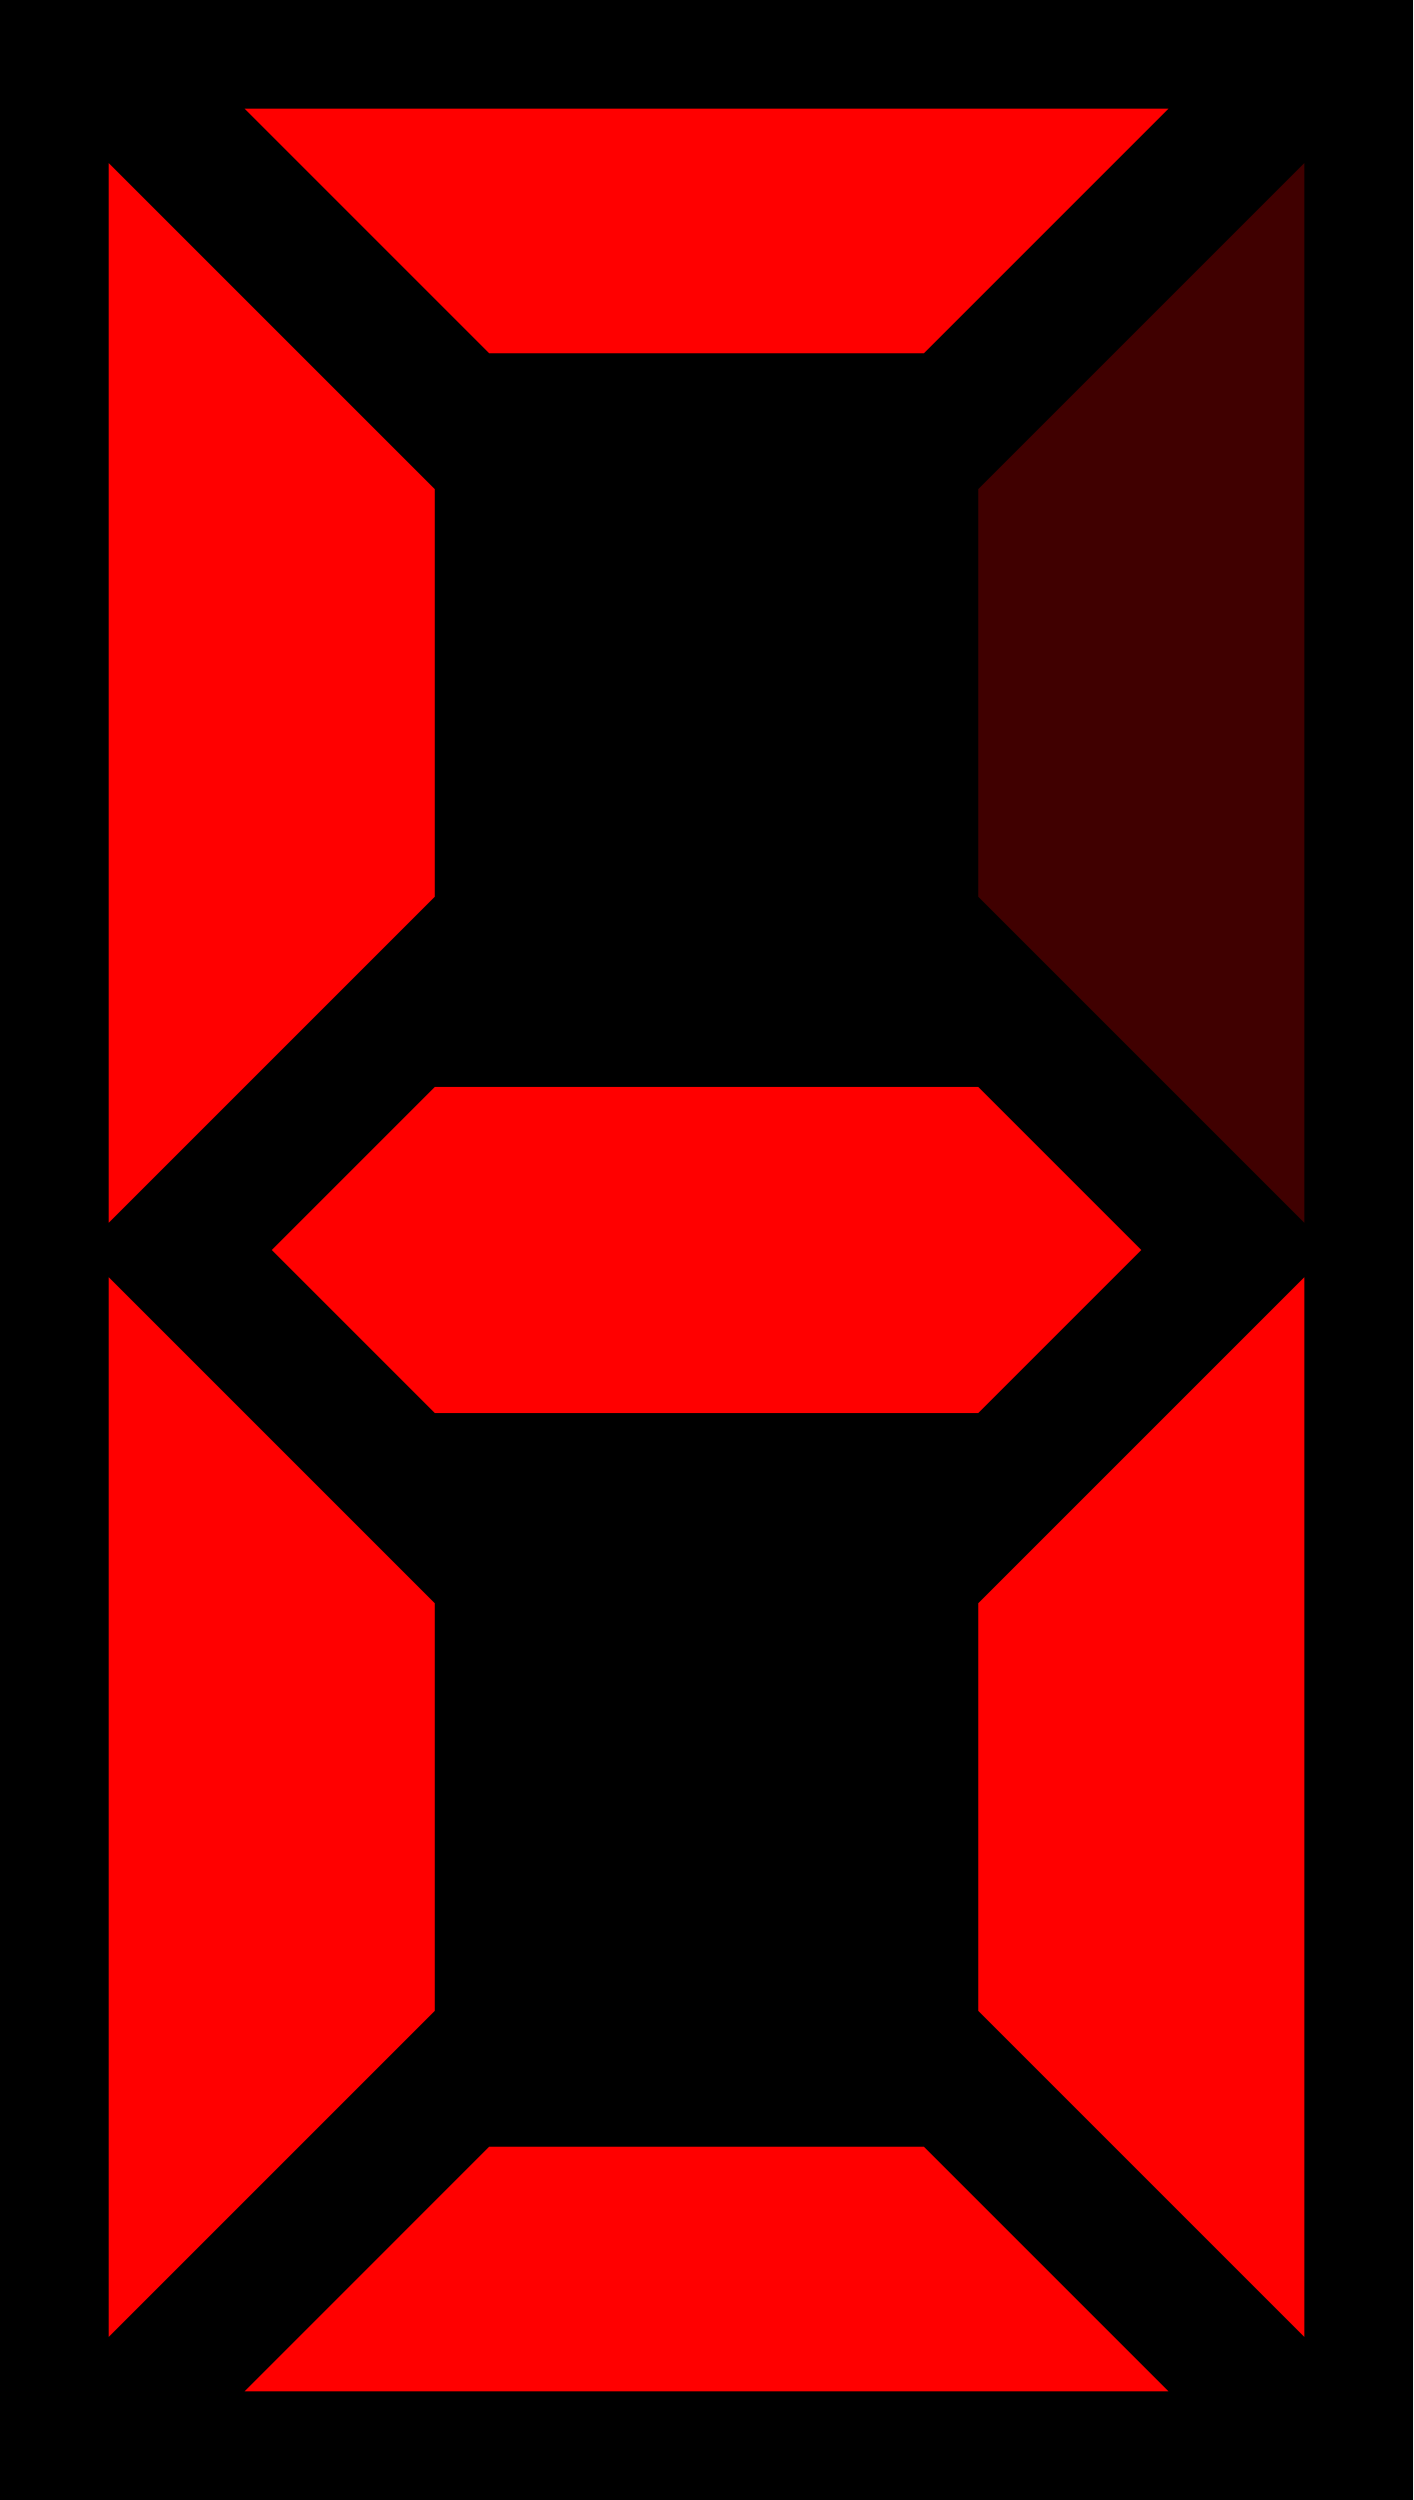
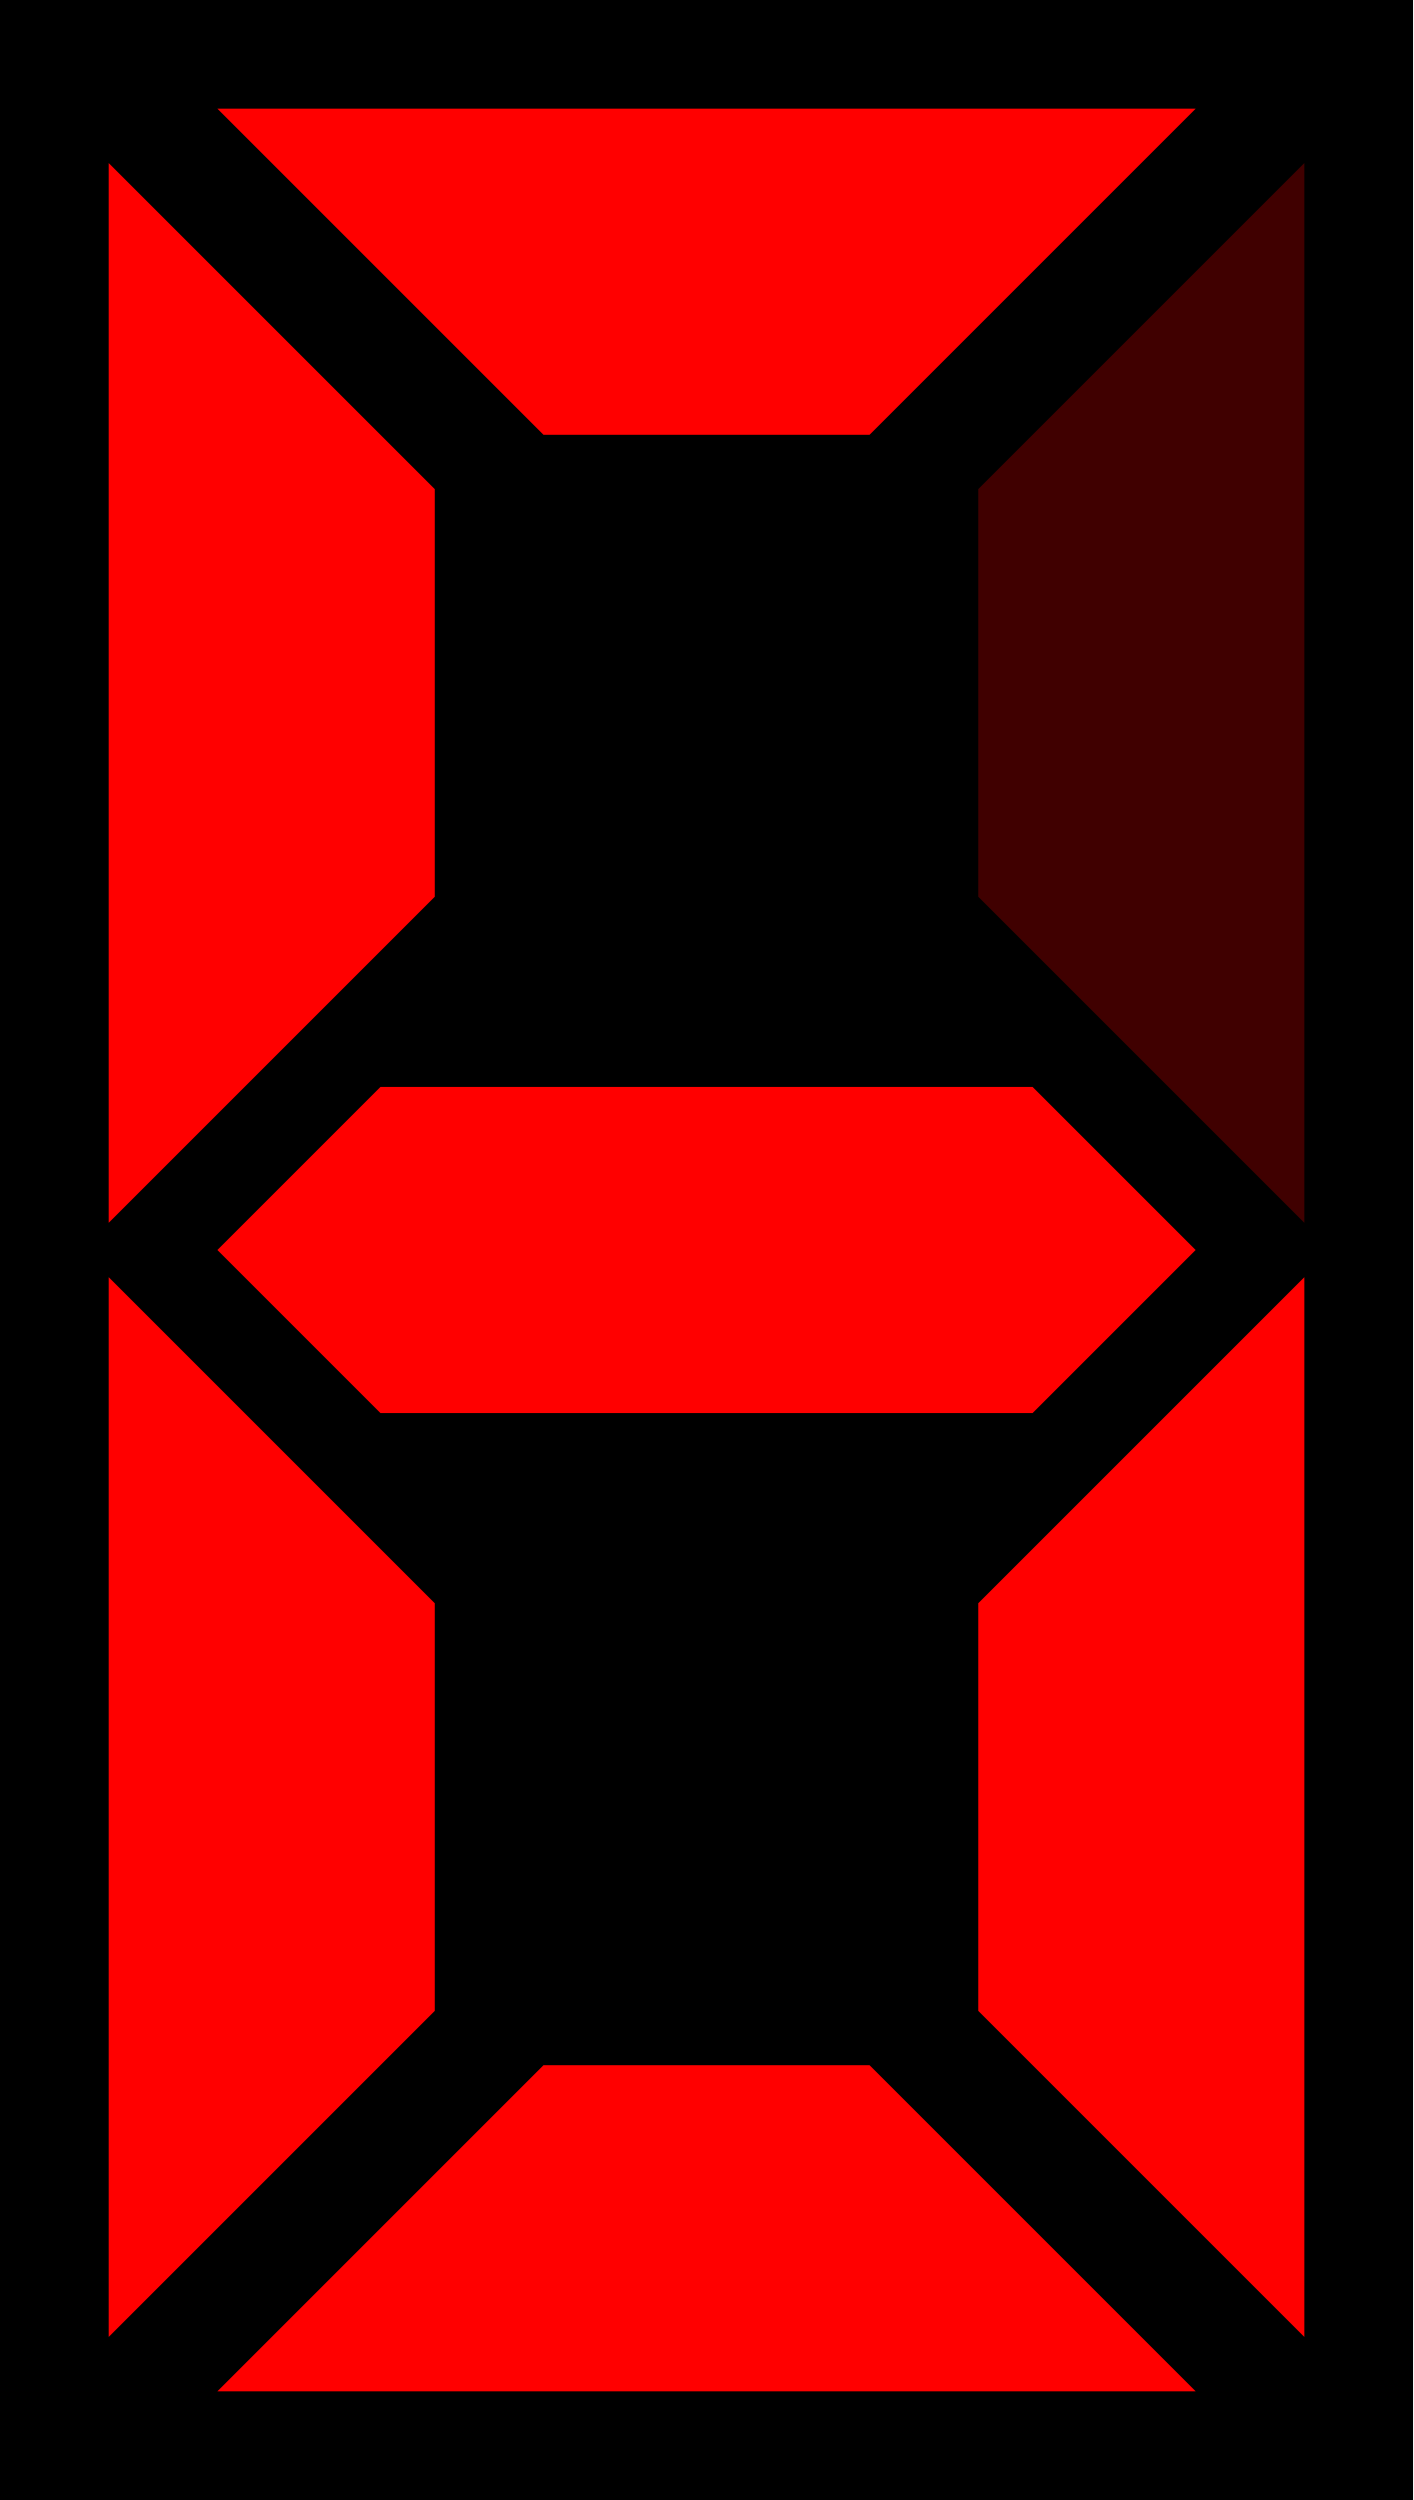
<svg xmlns="http://www.w3.org/2000/svg" viewBox="0 0 13 23" width="13" height="23">
  <rect x="0" y="0" width="13" height="23" fill="#000000" />
-   <path d="M 10.5,11.5 9,13 H 4 L 2.5,11.5 4,10 h 5 z" fill="#ff0000" />
-   <path d="M 10.75,22 H 2.25 L 4.5,19.75 h 4 z" fill="#ff0000" stroke-width="1.354" />
-   <path d="m 2.25,1 h 8.5 L 8.5,3.25 h -4 z" fill="#ff0000" stroke-width="1.354" />
+   <path d="M 11,11.5 9.5,13 h -6 L 2,11.5 3.5,10 h 6 z" fill="#ff0000" />
  <path d="m 12,21.5 -3,-3 v -3.75 l 3,-3 z" fill="#ff0000" stroke-width="1.225" />
  <path d="m 1,11.75 v 9.75 l 3,-3 v -3.75 z" fill="#ff0000" stroke-width="1.225" />
+   <path d="M 11,22 H 2 l 3,-3 h 3 z" fill="#ff0000" stroke-width="1.354" />
  <path d="m 12,11.25 -3,-3 V 4.5 l 3,-3 z" fill="#800000" fill-opacity="0.5" stroke-width="1.225" />
  <path d="m 1,1.5 v 9.75 l 3,-3 V 4.5 Z" fill="#ff0000" stroke-width="1.225" />
+   <path d="m 2,1 h 9 L 8,4 H 5 Z" fill="#ff0000" stroke-width="1.354" />
</svg>
